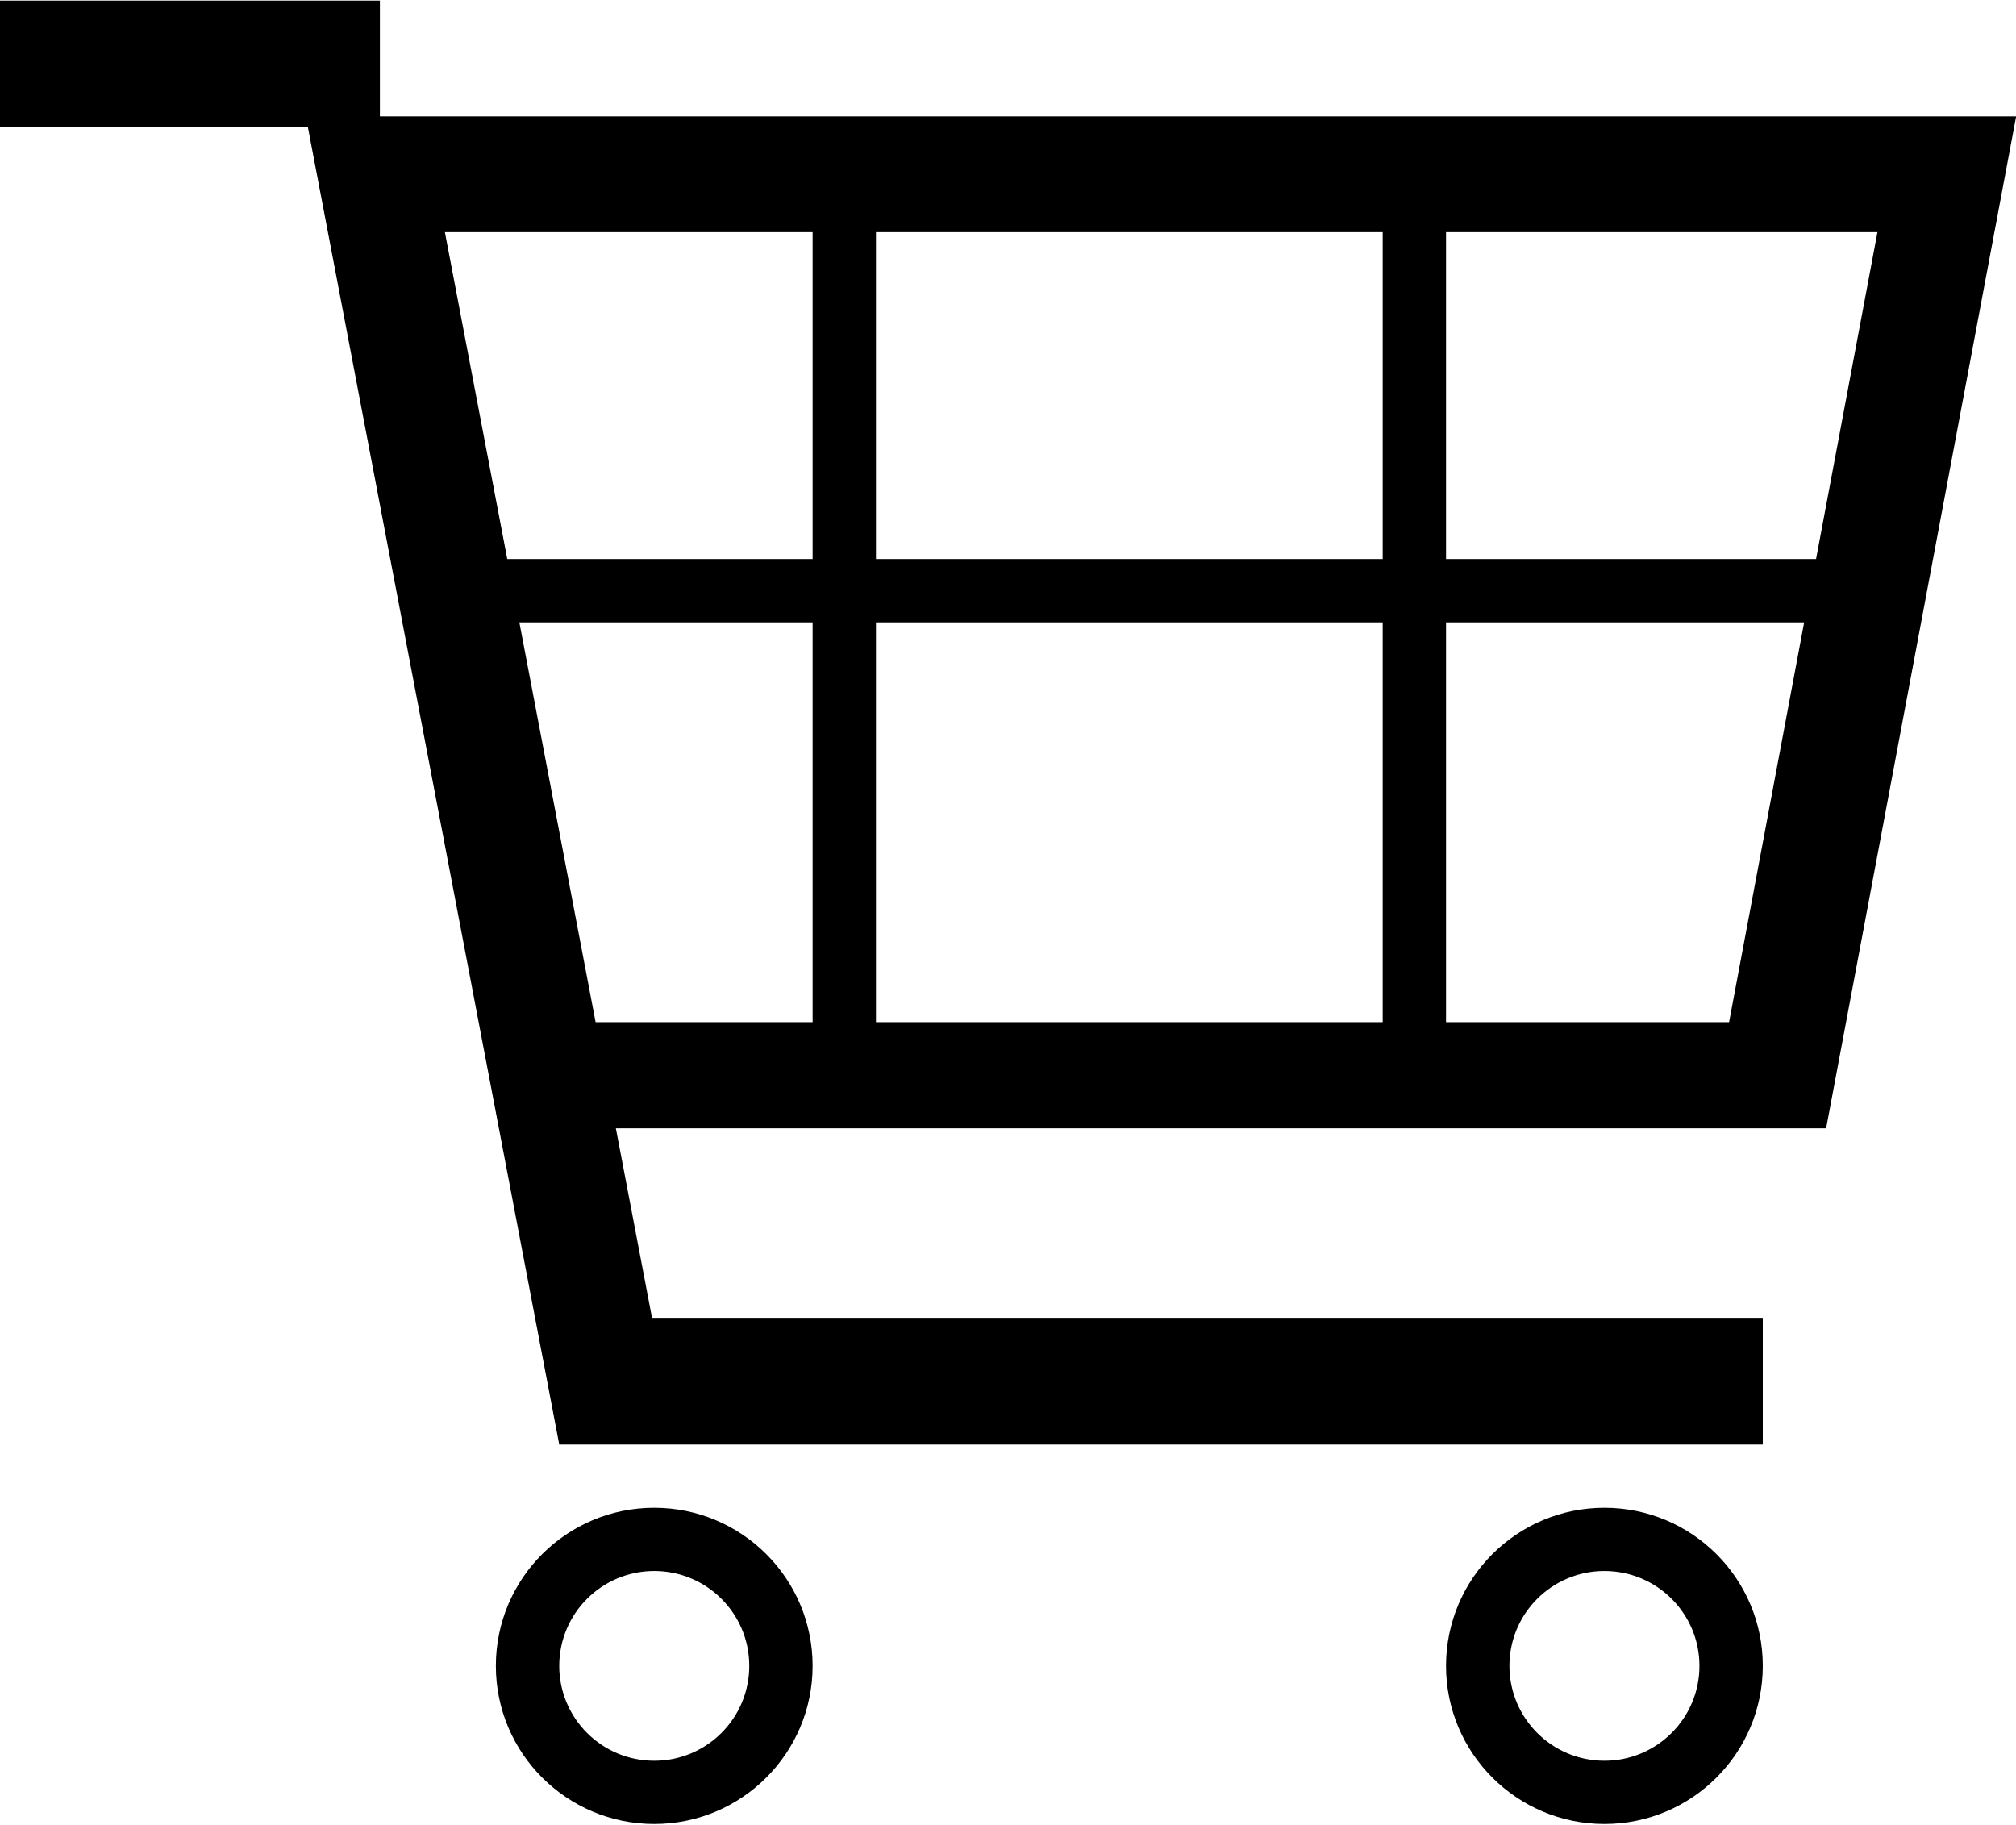
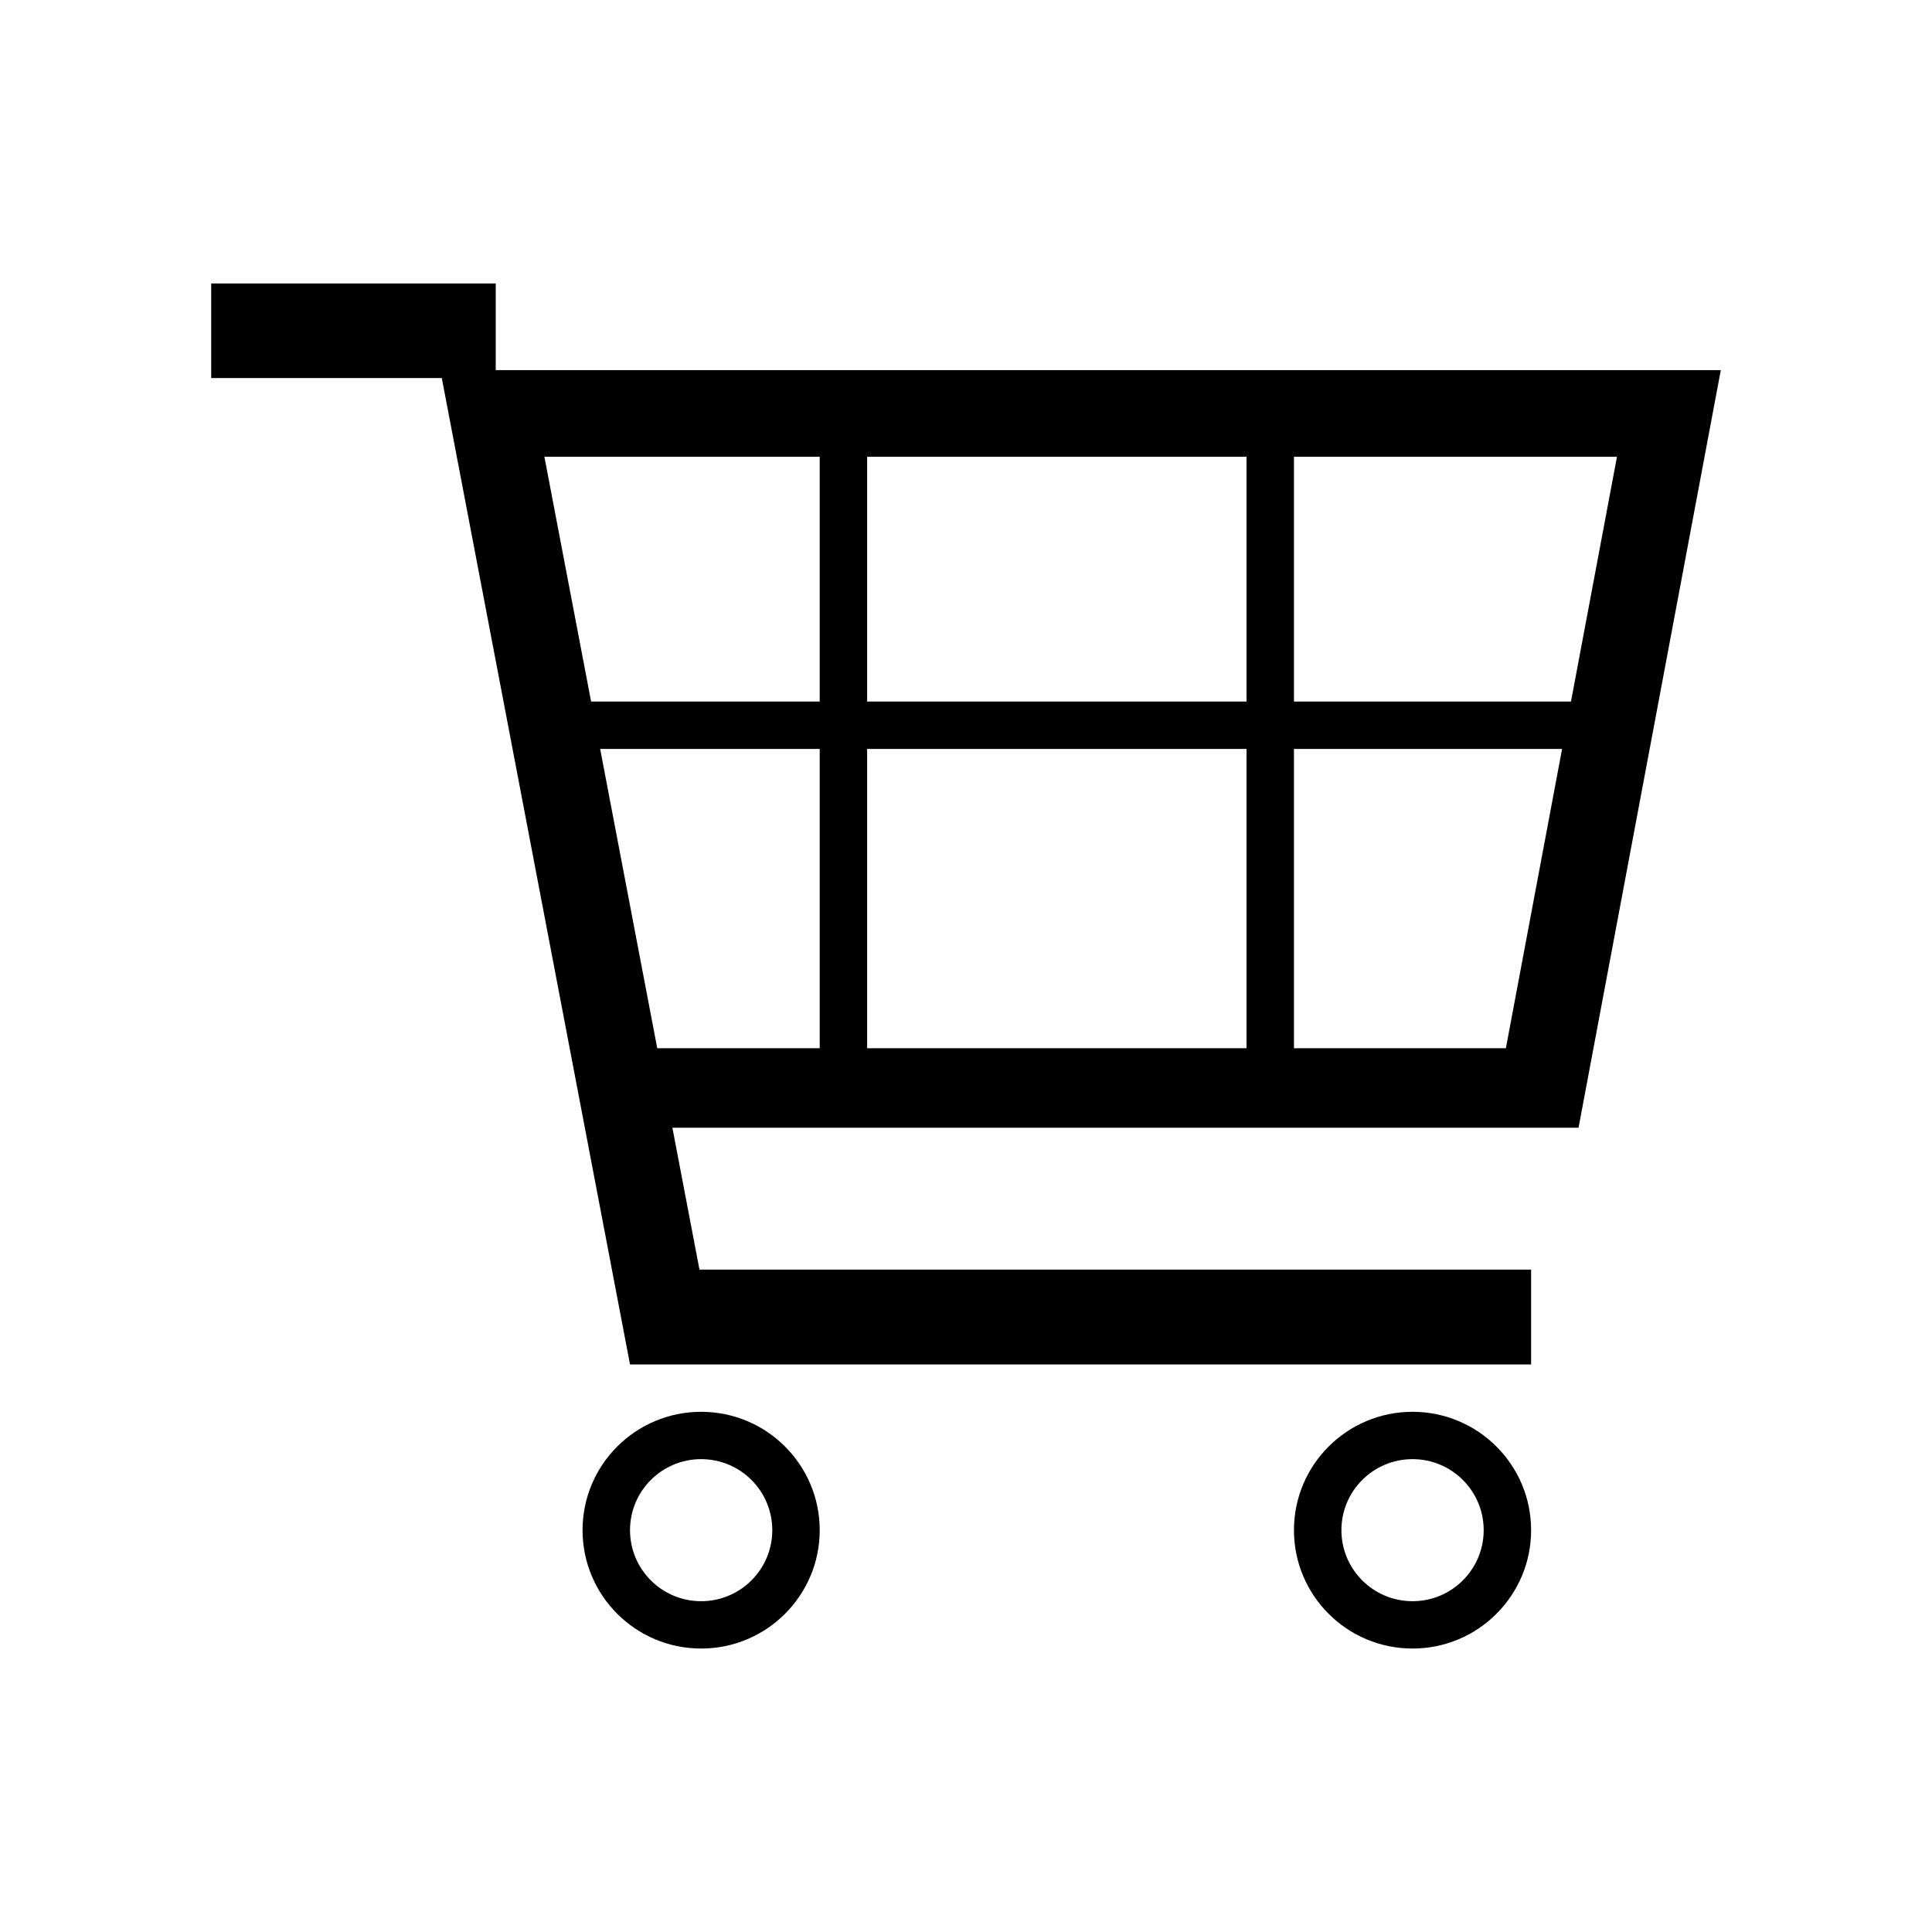
- <svg xmlns="http://www.w3.org/2000/svg" preserveAspectRatio="xMidYMid" width="50" height="45.25" viewBox="0 0 50 45.25">
-   <path d="M45.291,27.982 L44.759,27.982 L42.390,27.982 L15.274,27.982 L16.171,32.683 L43.720,32.683 L43.720,35.825 L13.870,35.825 L13.870,35.824 L7.635,3.149 L-0.004,3.149 L-0.004,0.015 L9.422,0.015 L9.422,2.886 L10.486,2.886 L47.103,2.886 L48.433,2.886 L50.004,2.886 L45.291,27.982 ZM35.864,25.349 L42.884,25.349 L44.746,15.435 L35.864,15.435 L35.864,25.349 ZM20.154,5.757 L11.034,5.757 L12.581,13.864 L20.154,13.864 L20.154,5.757 ZM20.154,15.435 L12.881,15.435 L14.772,25.349 L20.154,25.349 L20.154,15.435 ZM34.293,5.757 L21.725,5.757 L21.725,13.864 L34.293,13.864 L34.293,5.757 ZM34.293,15.435 L21.725,15.435 L21.725,25.349 L34.293,25.349 L34.293,15.435 ZM35.864,5.757 L35.864,13.864 L45.041,13.864 L46.564,5.757 L35.864,5.757 ZM16.226,37.393 C18.395,37.393 20.154,39.148 20.154,41.314 C20.154,43.479 18.395,45.235 16.226,45.235 C14.057,45.235 12.298,43.479 12.298,41.314 C12.298,39.148 14.057,37.393 16.226,37.393 ZM16.226,43.667 C17.528,43.667 18.583,42.613 18.583,41.314 C18.583,40.014 17.528,38.961 16.226,38.961 C14.925,38.961 13.870,40.014 13.870,41.314 C13.870,42.613 14.925,43.667 16.226,43.667 ZM39.792,37.393 C41.961,37.393 43.720,39.148 43.720,41.314 C43.720,43.479 41.961,45.235 39.792,45.235 C37.623,45.235 35.864,43.479 35.864,41.314 C35.864,39.148 37.623,37.393 39.792,37.393 ZM39.792,43.667 C41.094,43.667 42.149,42.613 42.149,41.314 C42.149,40.014 41.094,38.961 39.792,38.961 C38.491,38.961 37.436,40.014 37.436,41.314 C37.436,42.613 38.491,43.667 39.792,43.667 Z" />
+ <svg xmlns="http://www.w3.org/2000/svg" preserveAspectRatio="xMidYMid" width="64" height="64" viewBox="0 0 64 64">
+   <path d="M52.291,37.357 L51.759,37.357 L49.390,37.357 L22.274,37.357 L23.171,42.058 L50.720,42.058 L50.720,45.200 L20.870,45.200 L20.870,45.199 L14.635,12.524 L6.996,12.524 L6.996,9.390 L16.422,9.390 L16.422,12.261 L17.486,12.261 L54.103,12.261 L55.433,12.261 L57.004,12.261 L52.291,37.357 ZM42.864,34.724 L49.884,34.724 L51.746,24.810 L42.864,24.810 L42.864,34.724 ZM27.154,15.132 L18.034,15.132 L19.581,23.239 L27.154,23.239 L27.154,15.132 ZM27.154,24.810 L19.881,24.810 L21.772,34.724 L27.154,34.724 L27.154,24.810 ZM41.293,15.132 L28.725,15.132 L28.725,23.239 L41.293,23.239 L41.293,15.132 ZM41.293,24.810 L28.725,24.810 L28.725,34.724 L41.293,34.724 L41.293,24.810 ZM42.864,15.132 L42.864,23.239 L52.041,23.239 L53.564,15.132 L42.864,15.132 ZM23.226,46.768 C25.395,46.768 27.154,48.523 27.154,50.689 C27.154,52.854 25.395,54.610 23.226,54.610 C21.057,54.610 19.298,52.854 19.298,50.689 C19.298,48.523 21.057,46.768 23.226,46.768 ZM23.226,53.042 C24.528,53.042 25.583,51.988 25.583,50.689 C25.583,49.389 24.528,48.336 23.226,48.336 C21.925,48.336 20.870,49.389 20.870,50.689 C20.870,51.988 21.925,53.042 23.226,53.042 ZM46.792,46.768 C48.961,46.768 50.720,48.523 50.720,50.689 C50.720,52.854 48.961,54.610 46.792,54.610 C44.623,54.610 42.864,52.854 42.864,50.689 C42.864,48.523 44.623,46.768 46.792,46.768 ZM46.792,53.042 C48.094,53.042 49.149,51.988 49.149,50.689 C49.149,49.389 48.094,48.336 46.792,48.336 C45.491,48.336 44.436,49.389 44.436,50.689 C44.436,51.988 45.491,53.042 46.792,53.042 Z" />
</svg>
